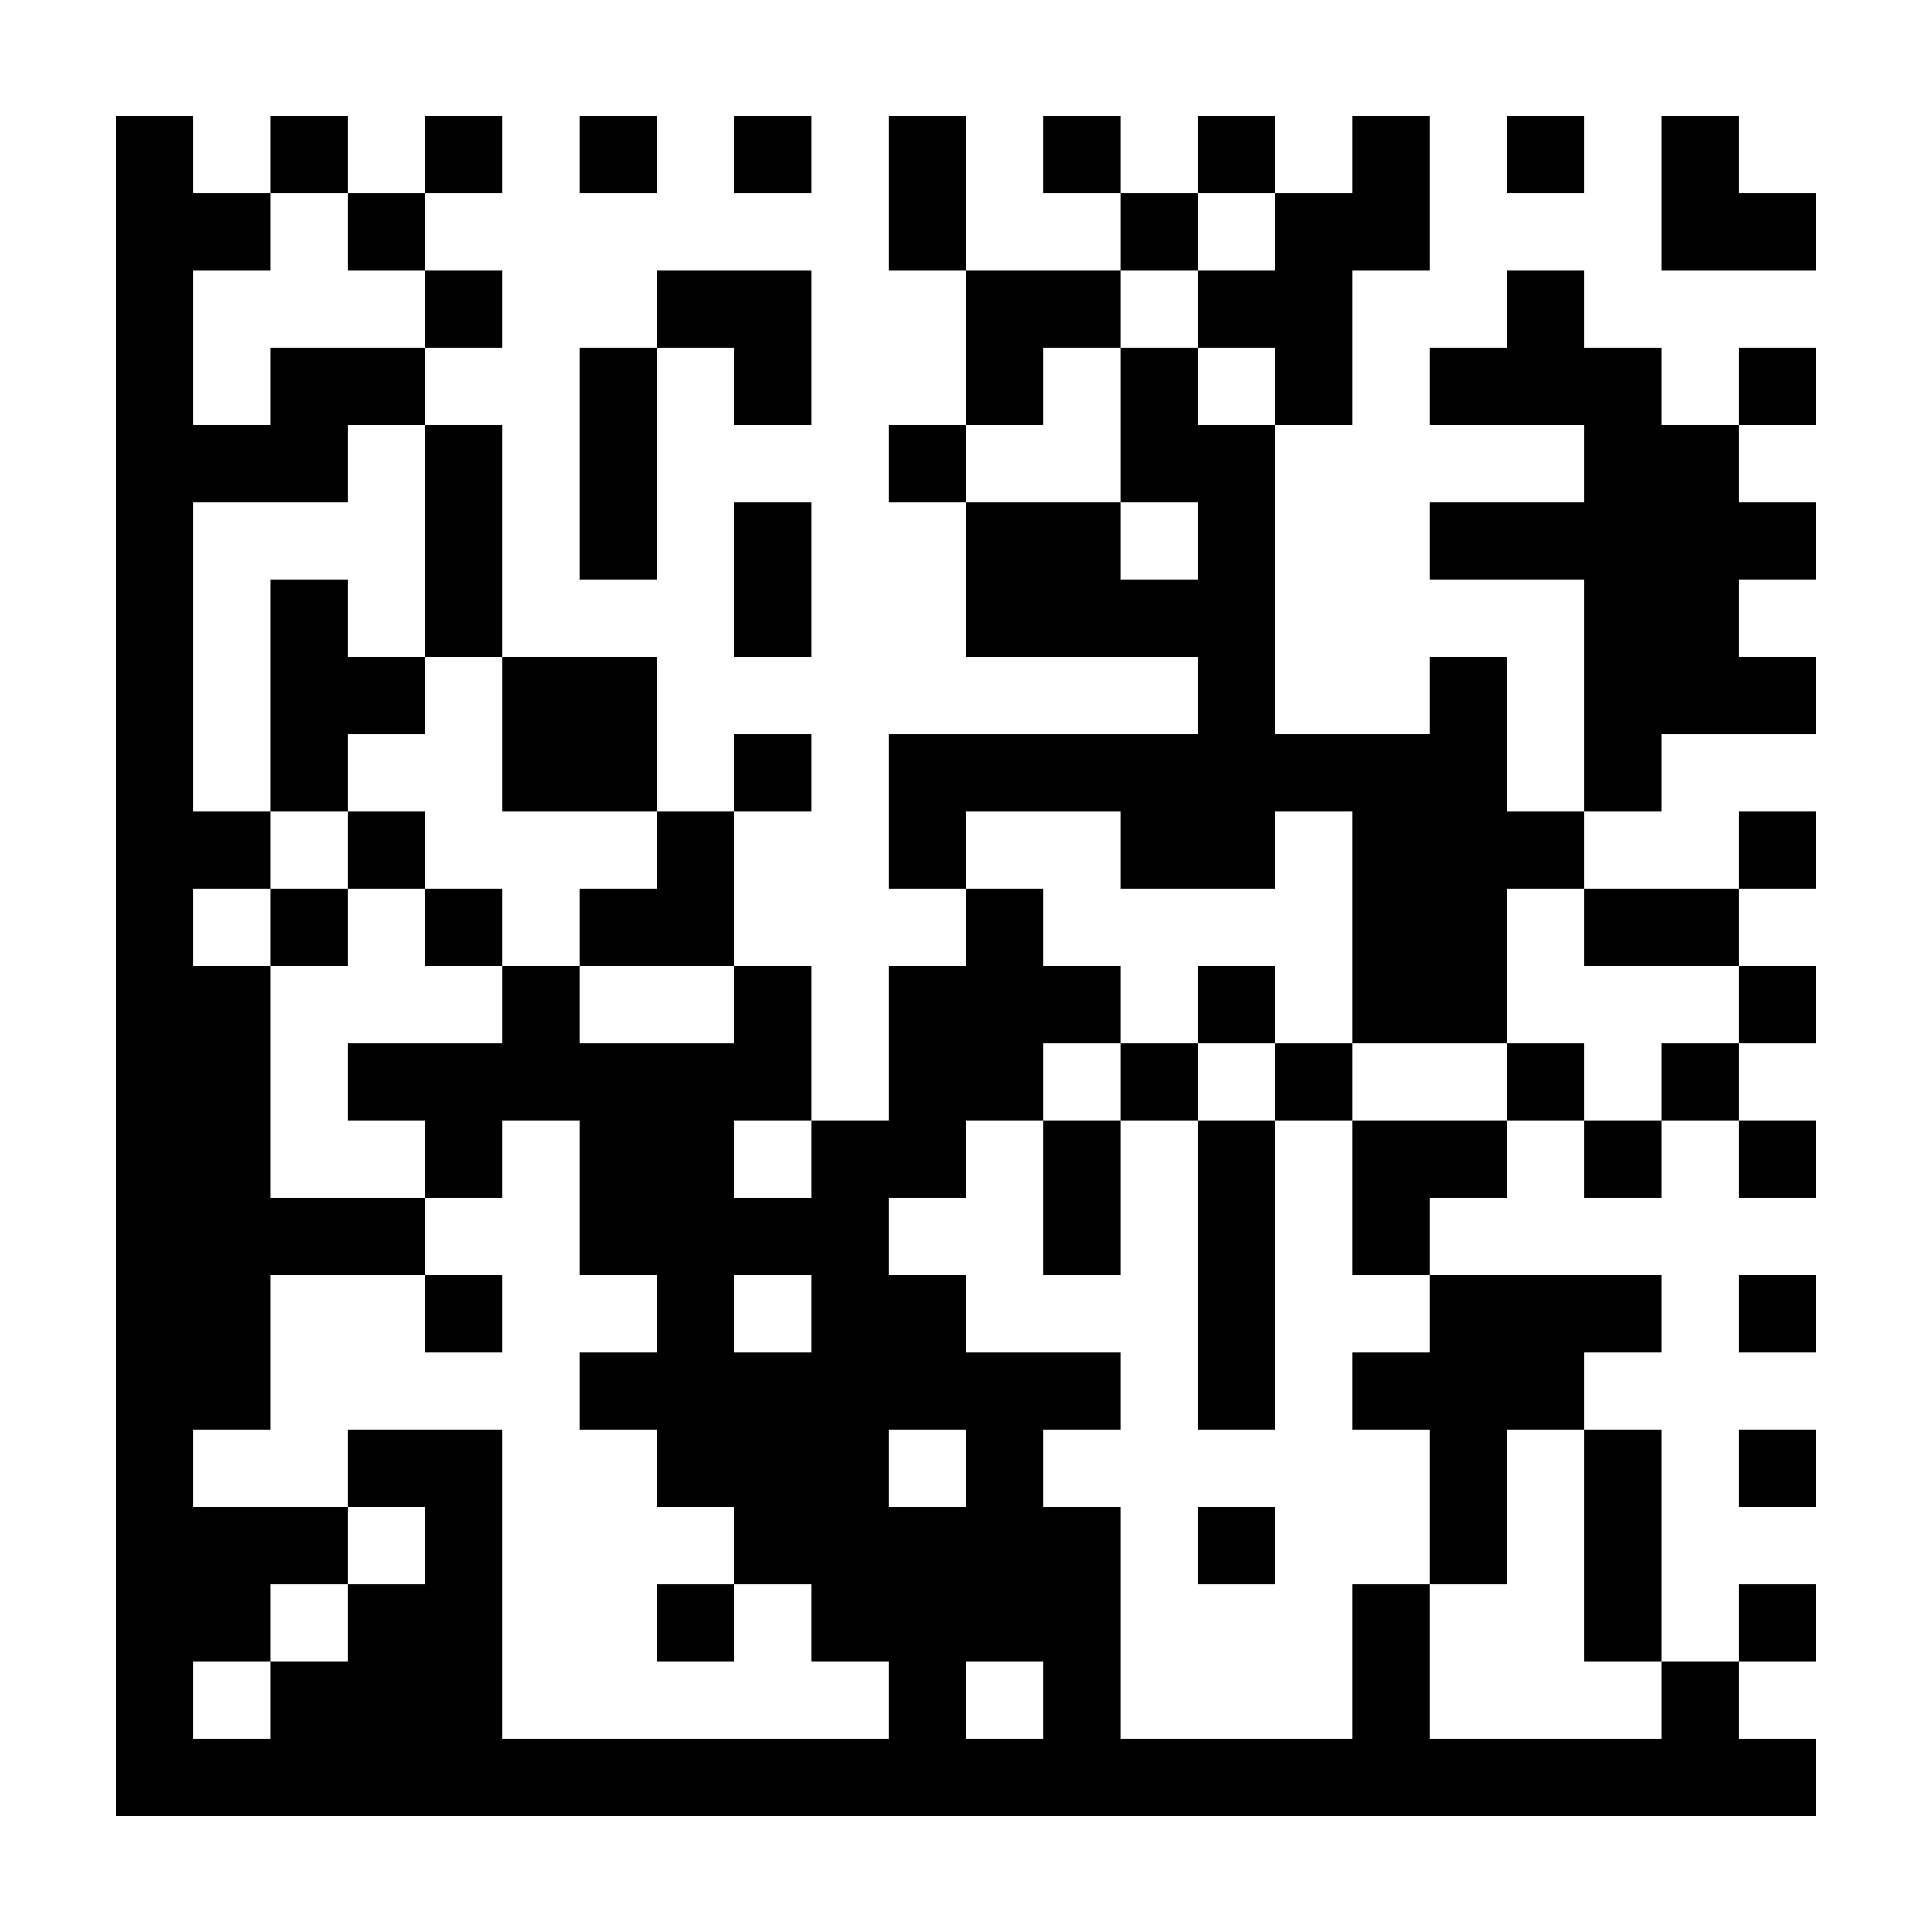
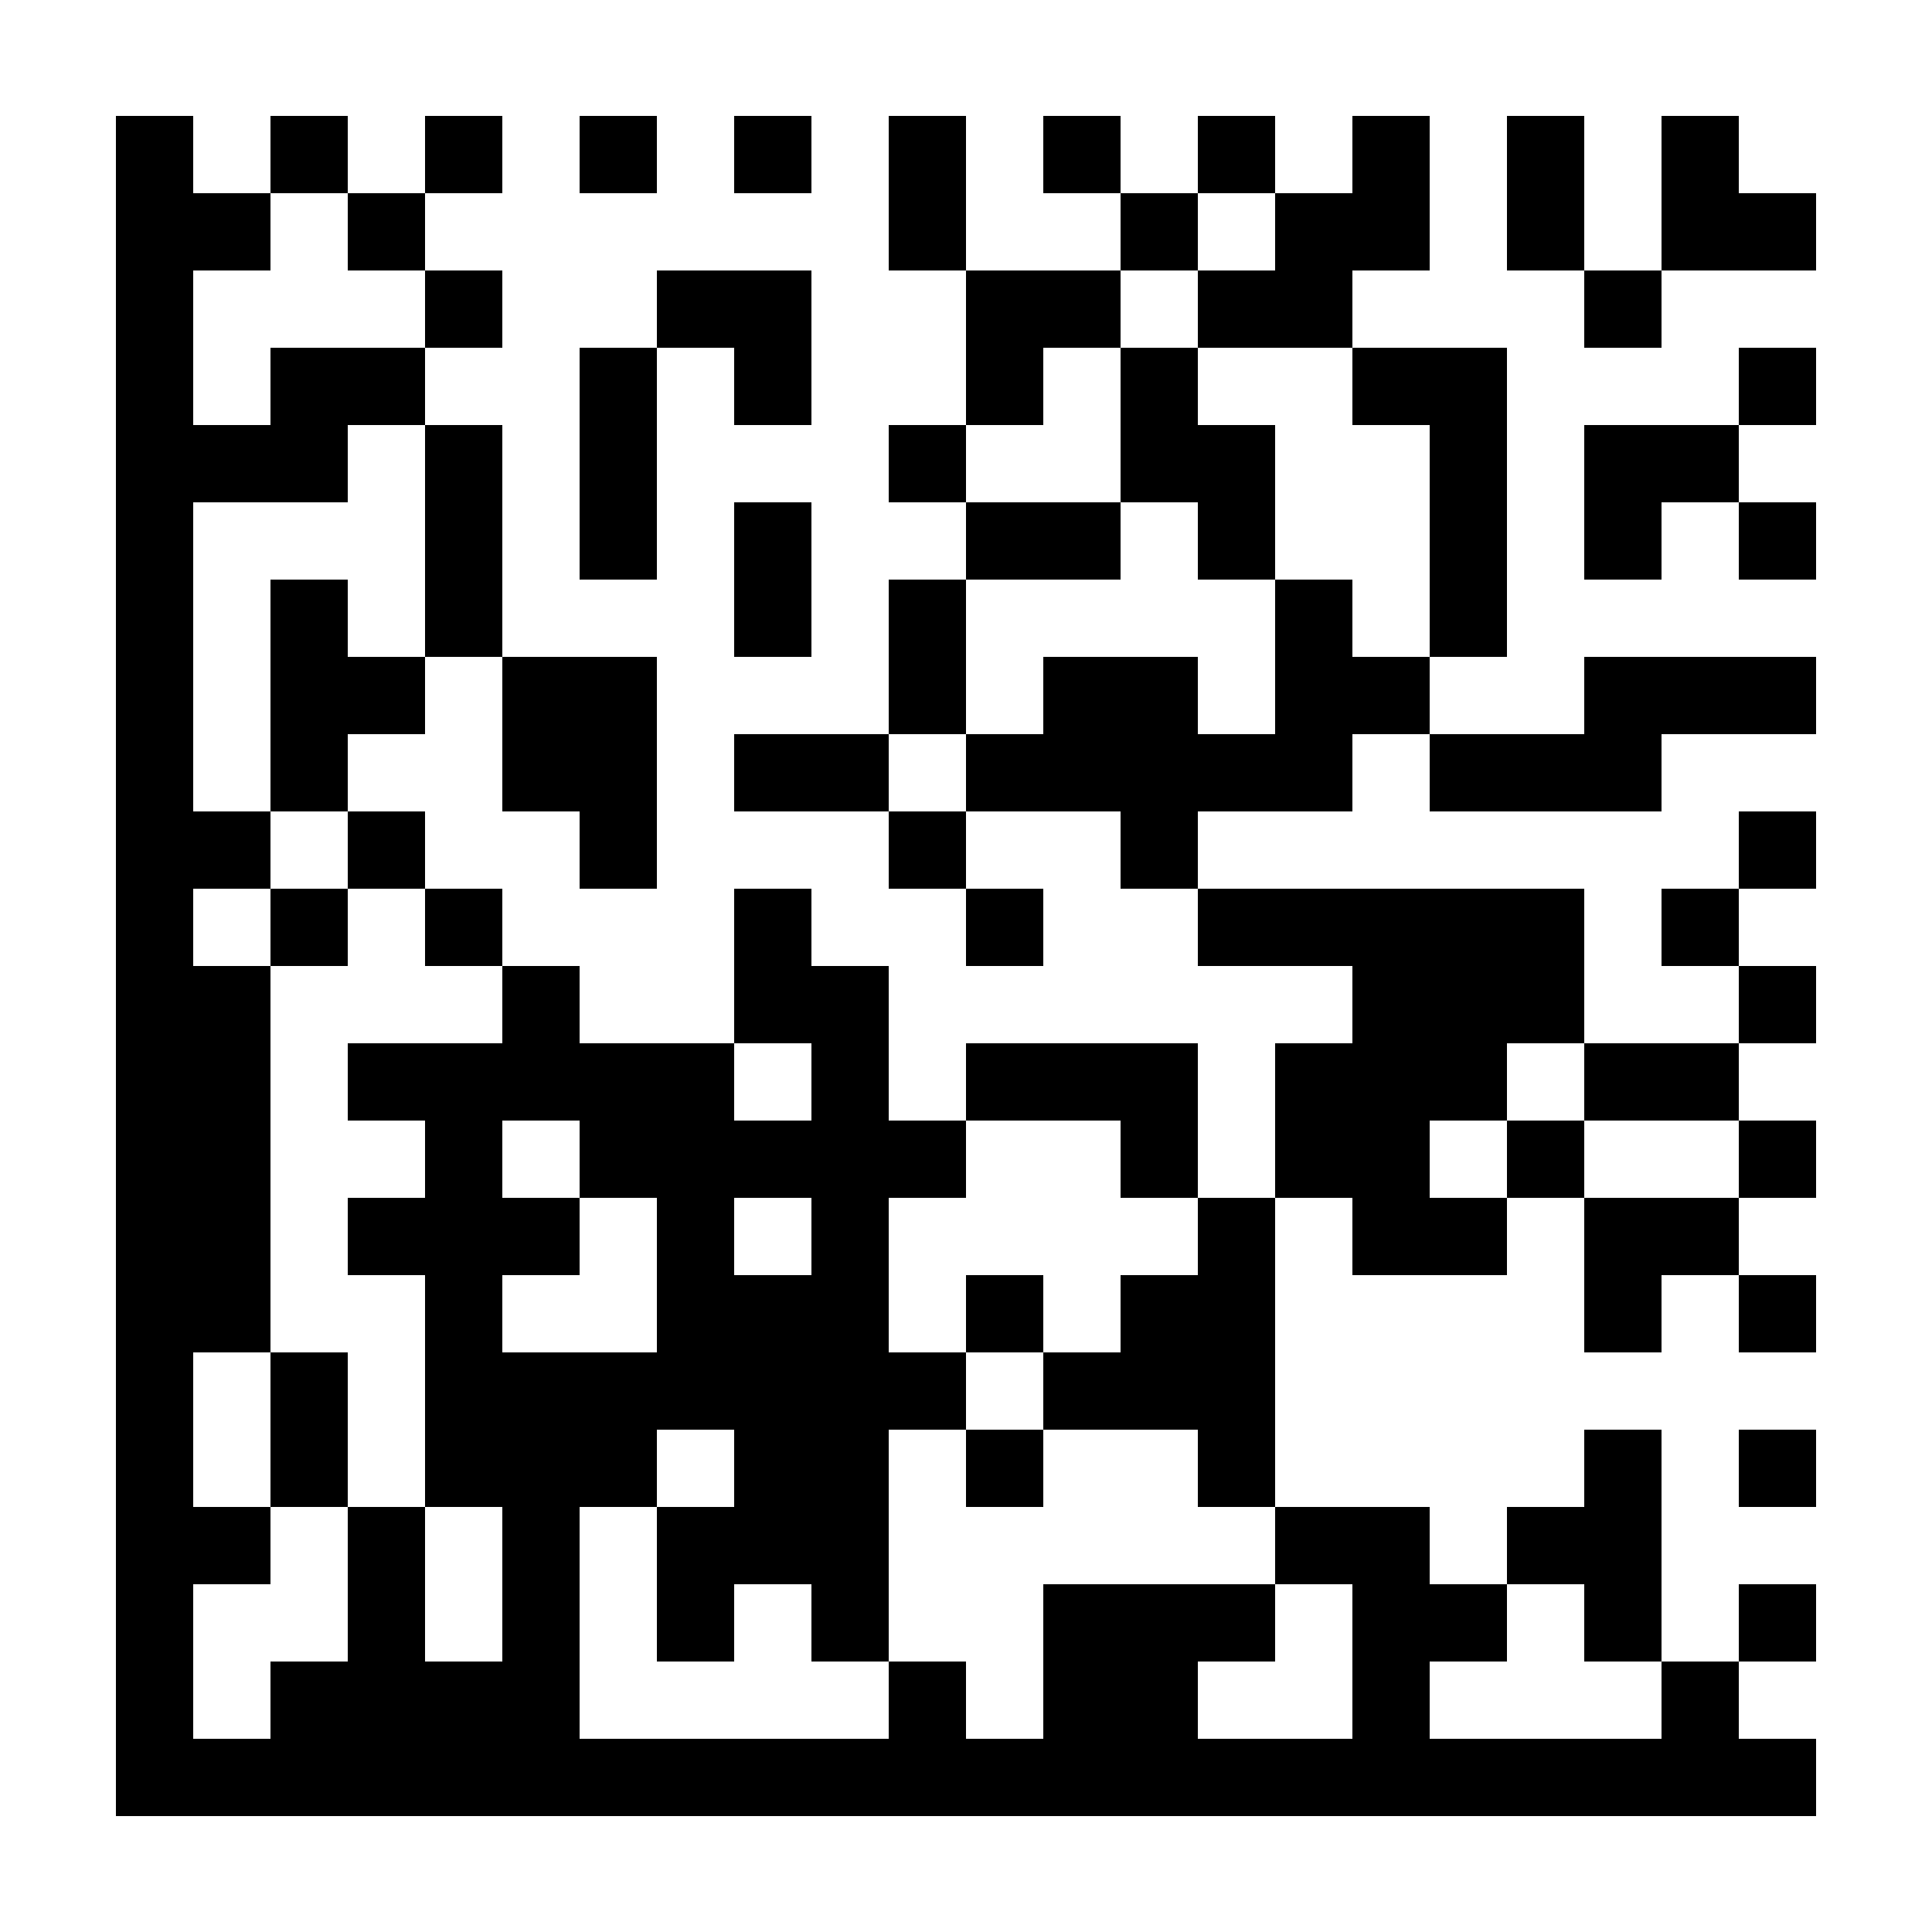
<svg xmlns="http://www.w3.org/2000/svg" version="1.2" baseProfile="tiny" shape-rendering="crispEdges" viewBox="0 0 200 200" viewport-fill="rgb(255,255,255)" viewport-fill-opacity="1" fill="rgb(0,0,0)" fill-opacity="1" style="background-color:rgb(255,255,255);background-color:rgba(255, 255, 255, 1);">
  <rect x="12" y="12" width="8" height="176" />
  <rect x="20" y="20" width="8" height="8" />
  <rect x="20" y="44" width="16" height="8" />
  <rect x="20" y="84" width="8" height="8" />
-   <rect x="20" y="100" width="8" height="48" />
-   <rect x="20" y="156" width="8" height="16" />
+   <rect x="20" y="100" width="8" height="40" />
+   <rect x="20" y="156" width="8" height="8" />
  <rect x="20" y="180" width="168" height="8" />
  <rect x="28" y="12" width="8" height="8" />
  <rect x="28" y="36" width="8" height="16" />
  <rect x="28" y="60" width="8" height="24" />
  <rect x="28" y="92" width="8" height="8" />
-   <rect x="28" y="124" width="16" height="8" />
-   <rect x="28" y="156" width="8" height="8" />
-   <rect x="28" y="172" width="24" height="16" />
+   <rect x="28" y="140" width="8" height="16" />
+   <rect x="28" y="172" width="32" height="16" />
  <rect x="36" y="20" width="8" height="8" />
  <rect x="36" y="36" width="8" height="8" />
  <rect x="36" y="68" width="8" height="8" />
  <rect x="36" y="84" width="8" height="8" />
-   <rect x="36" y="108" width="48" height="8" />
-   <rect x="36" y="148" width="16" height="8" />
-   <rect x="36" y="164" width="16" height="24" />
+   <rect x="36" y="108" width="40" height="8" />
+   <rect x="36" y="124" width="24" height="8" />
+   <rect x="36" y="156" width="8" height="32" />
  <rect x="44" y="12" width="8" height="8" />
  <rect x="44" y="28" width="8" height="8" />
  <rect x="44" y="44" width="8" height="24" />
  <rect x="44" y="92" width="8" height="8" />
-   <rect x="44" y="116" width="8" height="8" />
-   <rect x="44" y="132" width="8" height="8" />
-   <rect x="44" y="156" width="8" height="32" />
+   <rect x="44" y="116" width="8" height="40" />
  <rect x="52" y="68" width="16" height="16" />
  <rect x="52" y="100" width="8" height="16" />
+   <rect x="52" y="140" width="8" height="48" />
  <rect x="60" y="12" width="8" height="8" />
  <rect x="60" y="36" width="8" height="24" />
-   <rect x="60" y="92" width="16" height="8" />
-   <rect x="60" y="116" width="16" height="16" />
-   <rect x="60" y="140" width="56" height="8" />
+   <rect x="60" y="84" width="8" height="8" />
+   <rect x="60" y="116" width="40" height="8" />
+   <rect x="60" y="140" width="8" height="16" />
  <rect x="68" y="28" width="16" height="8" />
-   <rect x="68" y="84" width="8" height="16" />
-   <rect x="68" y="132" width="8" height="24" />
-   <rect x="68" y="164" width="8" height="8" />
+   <rect x="68" y="124" width="8" height="24" />
+   <rect x="68" y="156" width="8" height="16" />
  <rect x="76" y="12" width="8" height="8" />
  <rect x="76" y="36" width="8" height="8" />
  <rect x="76" y="52" width="8" height="16" />
-   <rect x="76" y="76" width="8" height="8" />
-   <rect x="76" y="100" width="8" height="16" />
-   <rect x="76" y="124" width="16" height="8" />
-   <rect x="76" y="148" width="16" height="16" />
-   <rect x="84" y="116" width="8" height="56" />
+   <rect x="76" y="76" width="16" height="8" />
+   <rect x="76" y="92" width="8" height="16" />
+   <rect x="76" y="132" width="16" height="32" />
+   <rect x="84" y="100" width="8" height="72" />
  <rect x="92" y="12" width="8" height="16" />
  <rect x="92" y="44" width="8" height="8" />
-   <rect x="92" y="76" width="8" height="16" />
-   <rect x="92" y="100" width="8" height="24" />
-   <rect x="92" y="132" width="8" height="16" />
-   <rect x="92" y="156" width="8" height="32" />
+   <rect x="92" y="60" width="8" height="16" />
+   <rect x="92" y="84" width="8" height="8" />
+   <rect x="92" y="140" width="8" height="8" />
+   <rect x="92" y="172" width="8" height="16" />
  <rect x="100" y="28" width="8" height="16" />
-   <rect x="100" y="52" width="16" height="16" />
-   <rect x="100" y="76" width="56" height="8" />
-   <rect x="100" y="92" width="8" height="24" />
-   <rect x="100" y="148" width="8" height="24" />
+   <rect x="100" y="52" width="16" height="8" />
+   <rect x="100" y="76" width="40" height="8" />
+   <rect x="100" y="92" width="8" height="8" />
+   <rect x="100" y="108" width="24" height="8" />
+   <rect x="100" y="132" width="8" height="8" />
+   <rect x="100" y="148" width="8" height="8" />
  <rect x="108" y="12" width="8" height="8" />
  <rect x="108" y="28" width="8" height="8" />
-   <rect x="108" y="100" width="8" height="8" />
-   <rect x="108" y="116" width="8" height="16" />
-   <rect x="108" y="156" width="8" height="32" />
+   <rect x="108" y="68" width="16" height="16" />
+   <rect x="108" y="140" width="24" height="8" />
+   <rect x="108" y="164" width="16" height="24" />
  <rect x="116" y="20" width="8" height="8" />
  <rect x="116" y="36" width="8" height="16" />
-   <rect x="116" y="60" width="16" height="8" />
-   <rect x="116" y="84" width="16" height="8" />
-   <rect x="116" y="108" width="8" height="8" />
+   <rect x="116" y="84" width="8" height="8" />
+   <rect x="116" y="116" width="8" height="8" />
+   <rect x="116" y="132" width="16" height="16" />
  <rect x="124" y="12" width="8" height="8" />
  <rect x="124" y="28" width="16" height="8" />
-   <rect x="124" y="44" width="8" height="48" />
-   <rect x="124" y="100" width="8" height="8" />
-   <rect x="124" y="116" width="8" height="32" />
-   <rect x="124" y="156" width="8" height="8" />
-   <rect x="132" y="20" width="8" height="24" />
-   <rect x="132" y="108" width="8" height="8" />
+   <rect x="124" y="44" width="8" height="16" />
+   <rect x="124" y="92" width="40" height="8" />
+   <rect x="124" y="124" width="8" height="32" />
+   <rect x="124" y="164" width="8" height="8" />
+   <rect x="132" y="20" width="8" height="16" />
+   <rect x="132" y="60" width="8" height="24" />
+   <rect x="132" y="108" width="16" height="16" />
+   <rect x="132" y="156" width="16" height="8" />
  <rect x="140" y="12" width="8" height="16" />
-   <rect x="140" y="84" width="16" height="24" />
-   <rect x="140" y="116" width="8" height="16" />
-   <rect x="140" y="140" width="24" height="8" />
+   <rect x="140" y="36" width="16" height="8" />
+   <rect x="140" y="68" width="8" height="8" />
+   <rect x="140" y="100" width="8" height="32" />
  <rect x="140" y="164" width="8" height="24" />
-   <rect x="148" y="36" width="24" height="8" />
-   <rect x="148" y="52" width="40" height="8" />
-   <rect x="148" y="68" width="8" height="40" />
-   <rect x="148" y="116" width="8" height="8" />
-   <rect x="148" y="132" width="8" height="32" />
-   <rect x="156" y="12" width="8" height="8" />
-   <rect x="156" y="28" width="8" height="16" />
-   <rect x="156" y="84" width="8" height="8" />
-   <rect x="156" y="108" width="8" height="8" />
-   <rect x="156" y="132" width="8" height="16" />
-   <rect x="164" y="44" width="8" height="40" />
-   <rect x="164" y="92" width="16" height="8" />
-   <rect x="164" y="116" width="8" height="8" />
-   <rect x="164" y="132" width="8" height="8" />
+   <rect x="148" y="44" width="8" height="24" />
+   <rect x="148" y="76" width="24" height="8" />
+   <rect x="148" y="100" width="8" height="16" />
+   <rect x="148" y="124" width="8" height="8" />
+   <rect x="148" y="164" width="8" height="8" />
+   <rect x="156" y="12" width="8" height="16" />
+   <rect x="156" y="100" width="8" height="8" />
+   <rect x="156" y="116" width="8" height="8" />
+   <rect x="156" y="156" width="16" height="8" />
+   <rect x="164" y="28" width="8" height="8" />
+   <rect x="164" y="44" width="8" height="16" />
+   <rect x="164" y="68" width="8" height="16" />
+   <rect x="164" y="108" width="16" height="8" />
+   <rect x="164" y="124" width="8" height="16" />
  <rect x="164" y="148" width="8" height="24" />
  <rect x="172" y="12" width="8" height="16" />
-   <rect x="172" y="44" width="8" height="32" />
-   <rect x="172" y="108" width="8" height="8" />
+   <rect x="172" y="44" width="8" height="8" />
+   <rect x="172" y="68" width="16" height="8" />
+   <rect x="172" y="92" width="8" height="8" />
+   <rect x="172" y="124" width="8" height="8" />
  <rect x="172" y="172" width="8" height="16" />
  <rect x="180" y="20" width="8" height="8" />
  <rect x="180" y="36" width="8" height="8" />
-   <rect x="180" y="68" width="8" height="8" />
+   <rect x="180" y="52" width="8" height="8" />
  <rect x="180" y="84" width="8" height="8" />
  <rect x="180" y="100" width="8" height="8" />
  <rect x="180" y="116" width="8" height="8" />
  <rect x="180" y="132" width="8" height="8" />
  <rect x="180" y="148" width="8" height="8" />
  <rect x="180" y="164" width="8" height="8" />
</svg>
